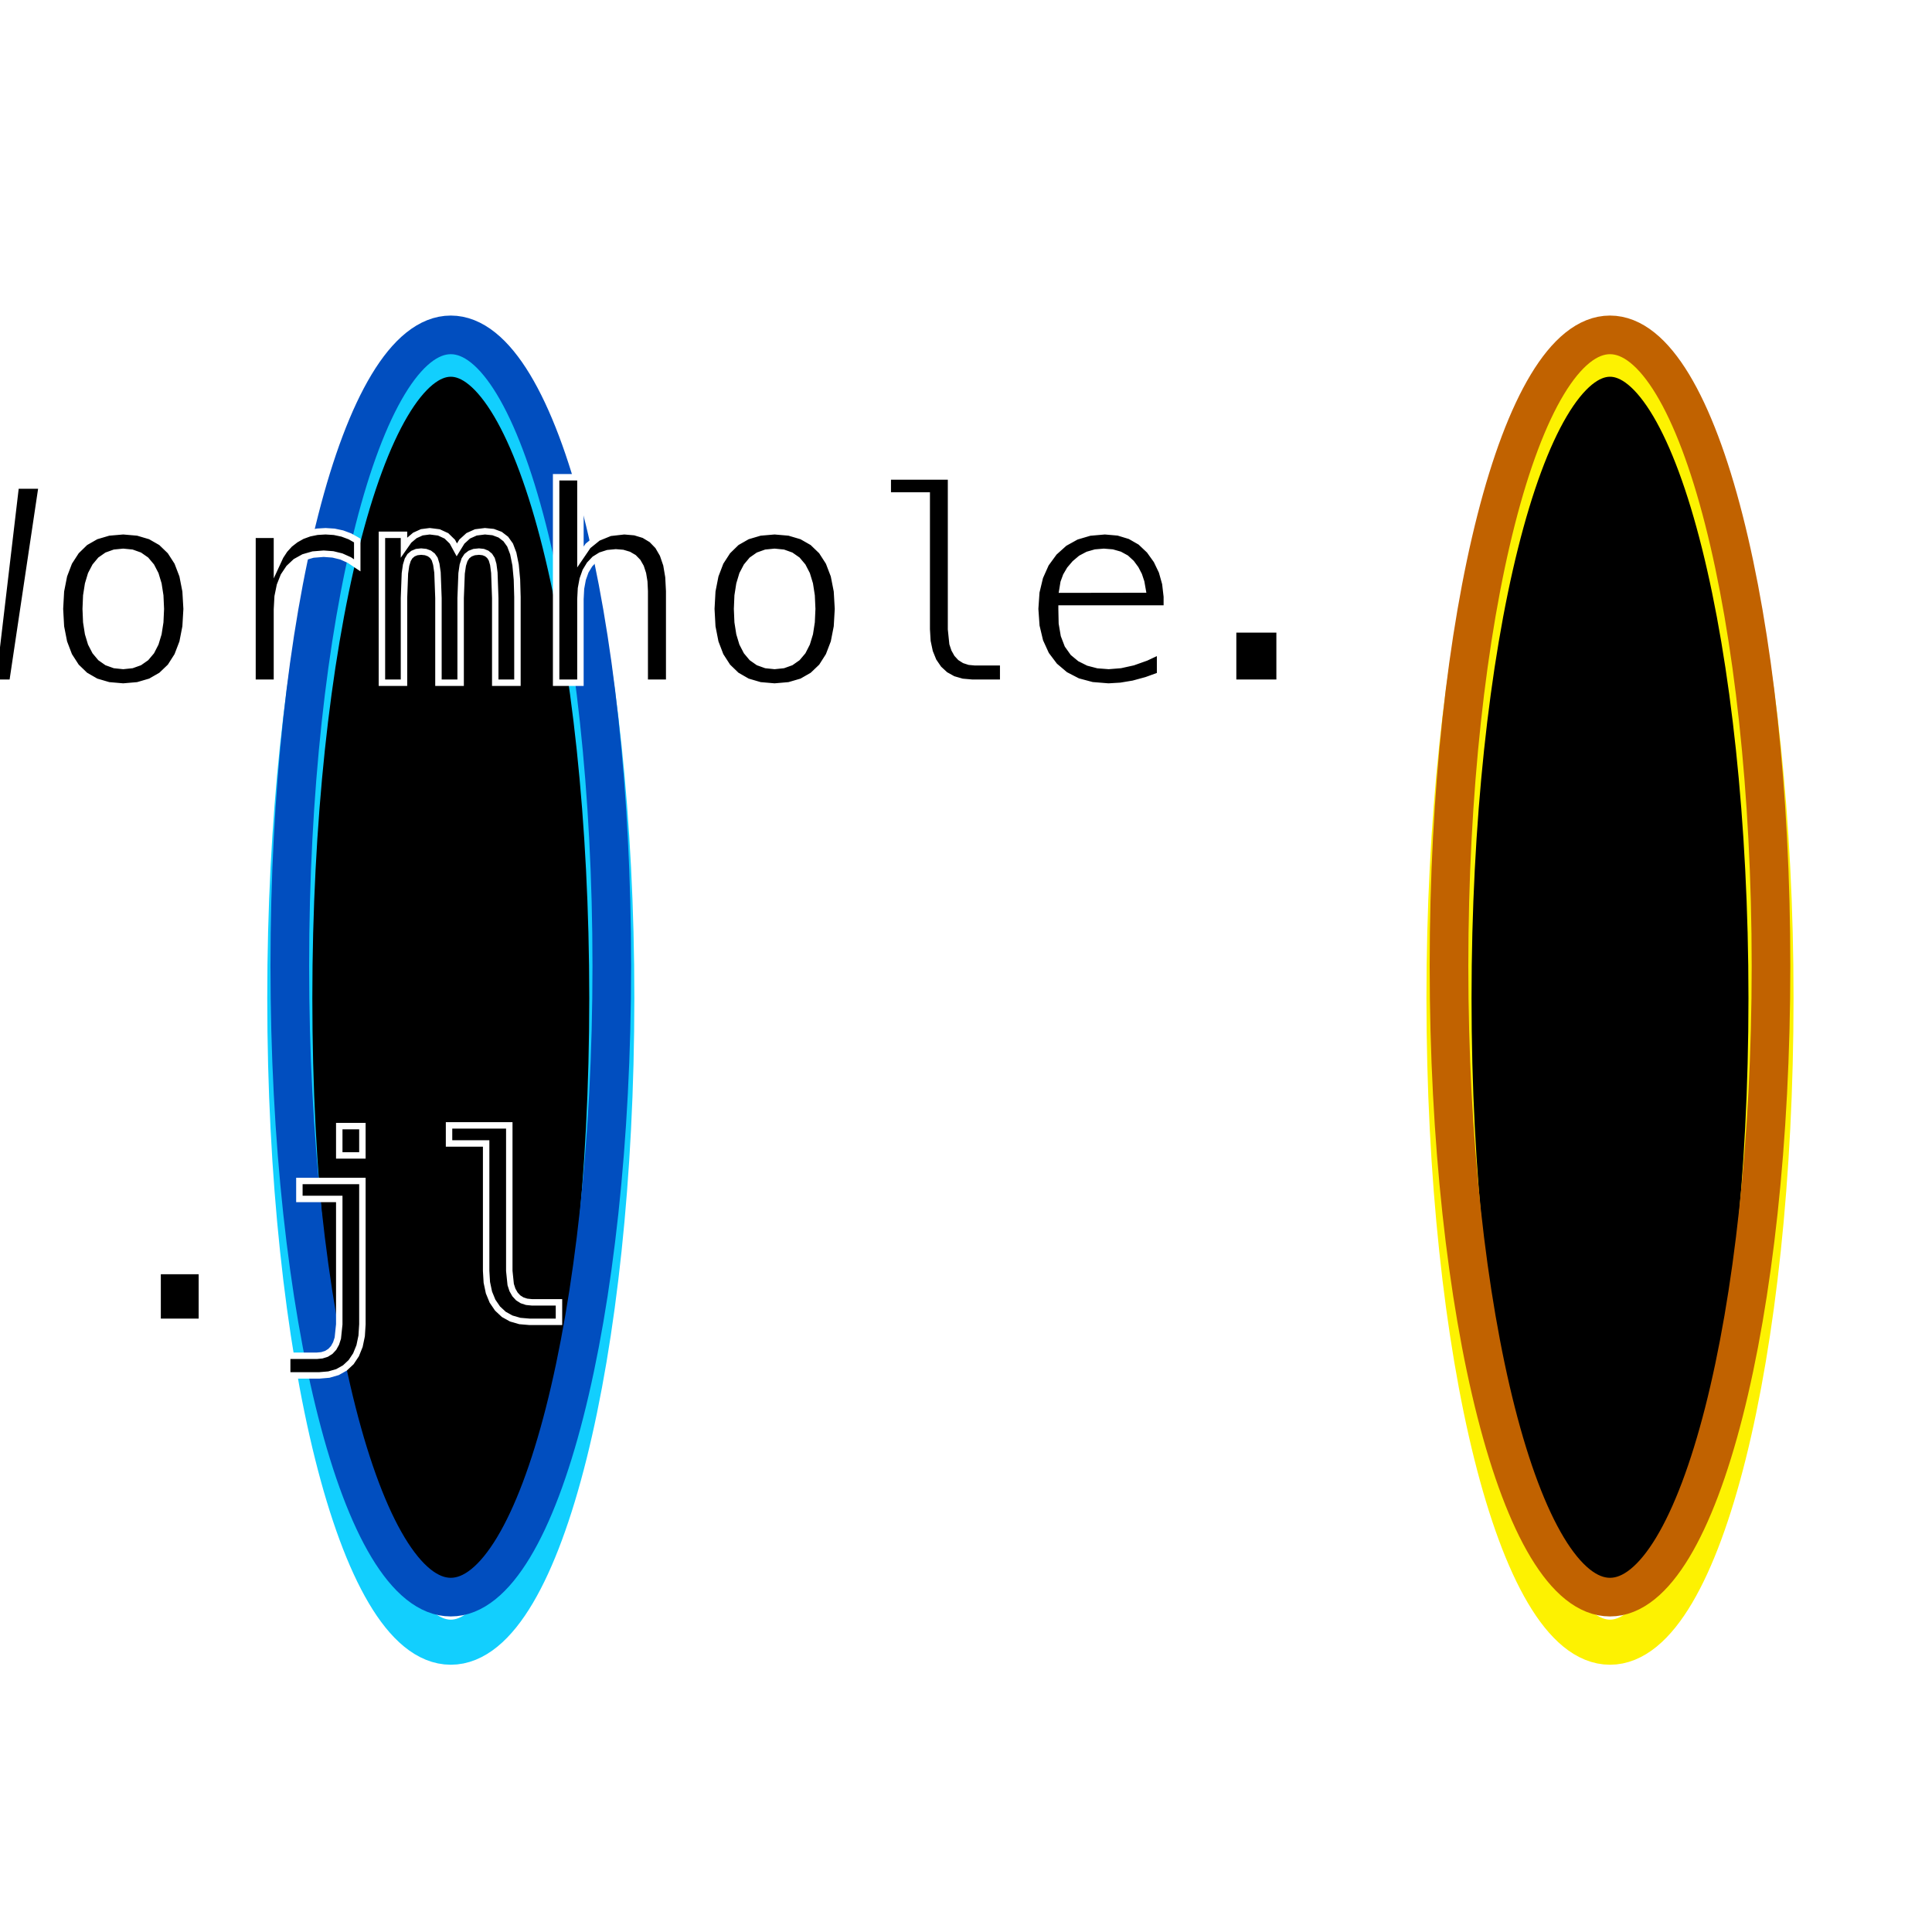
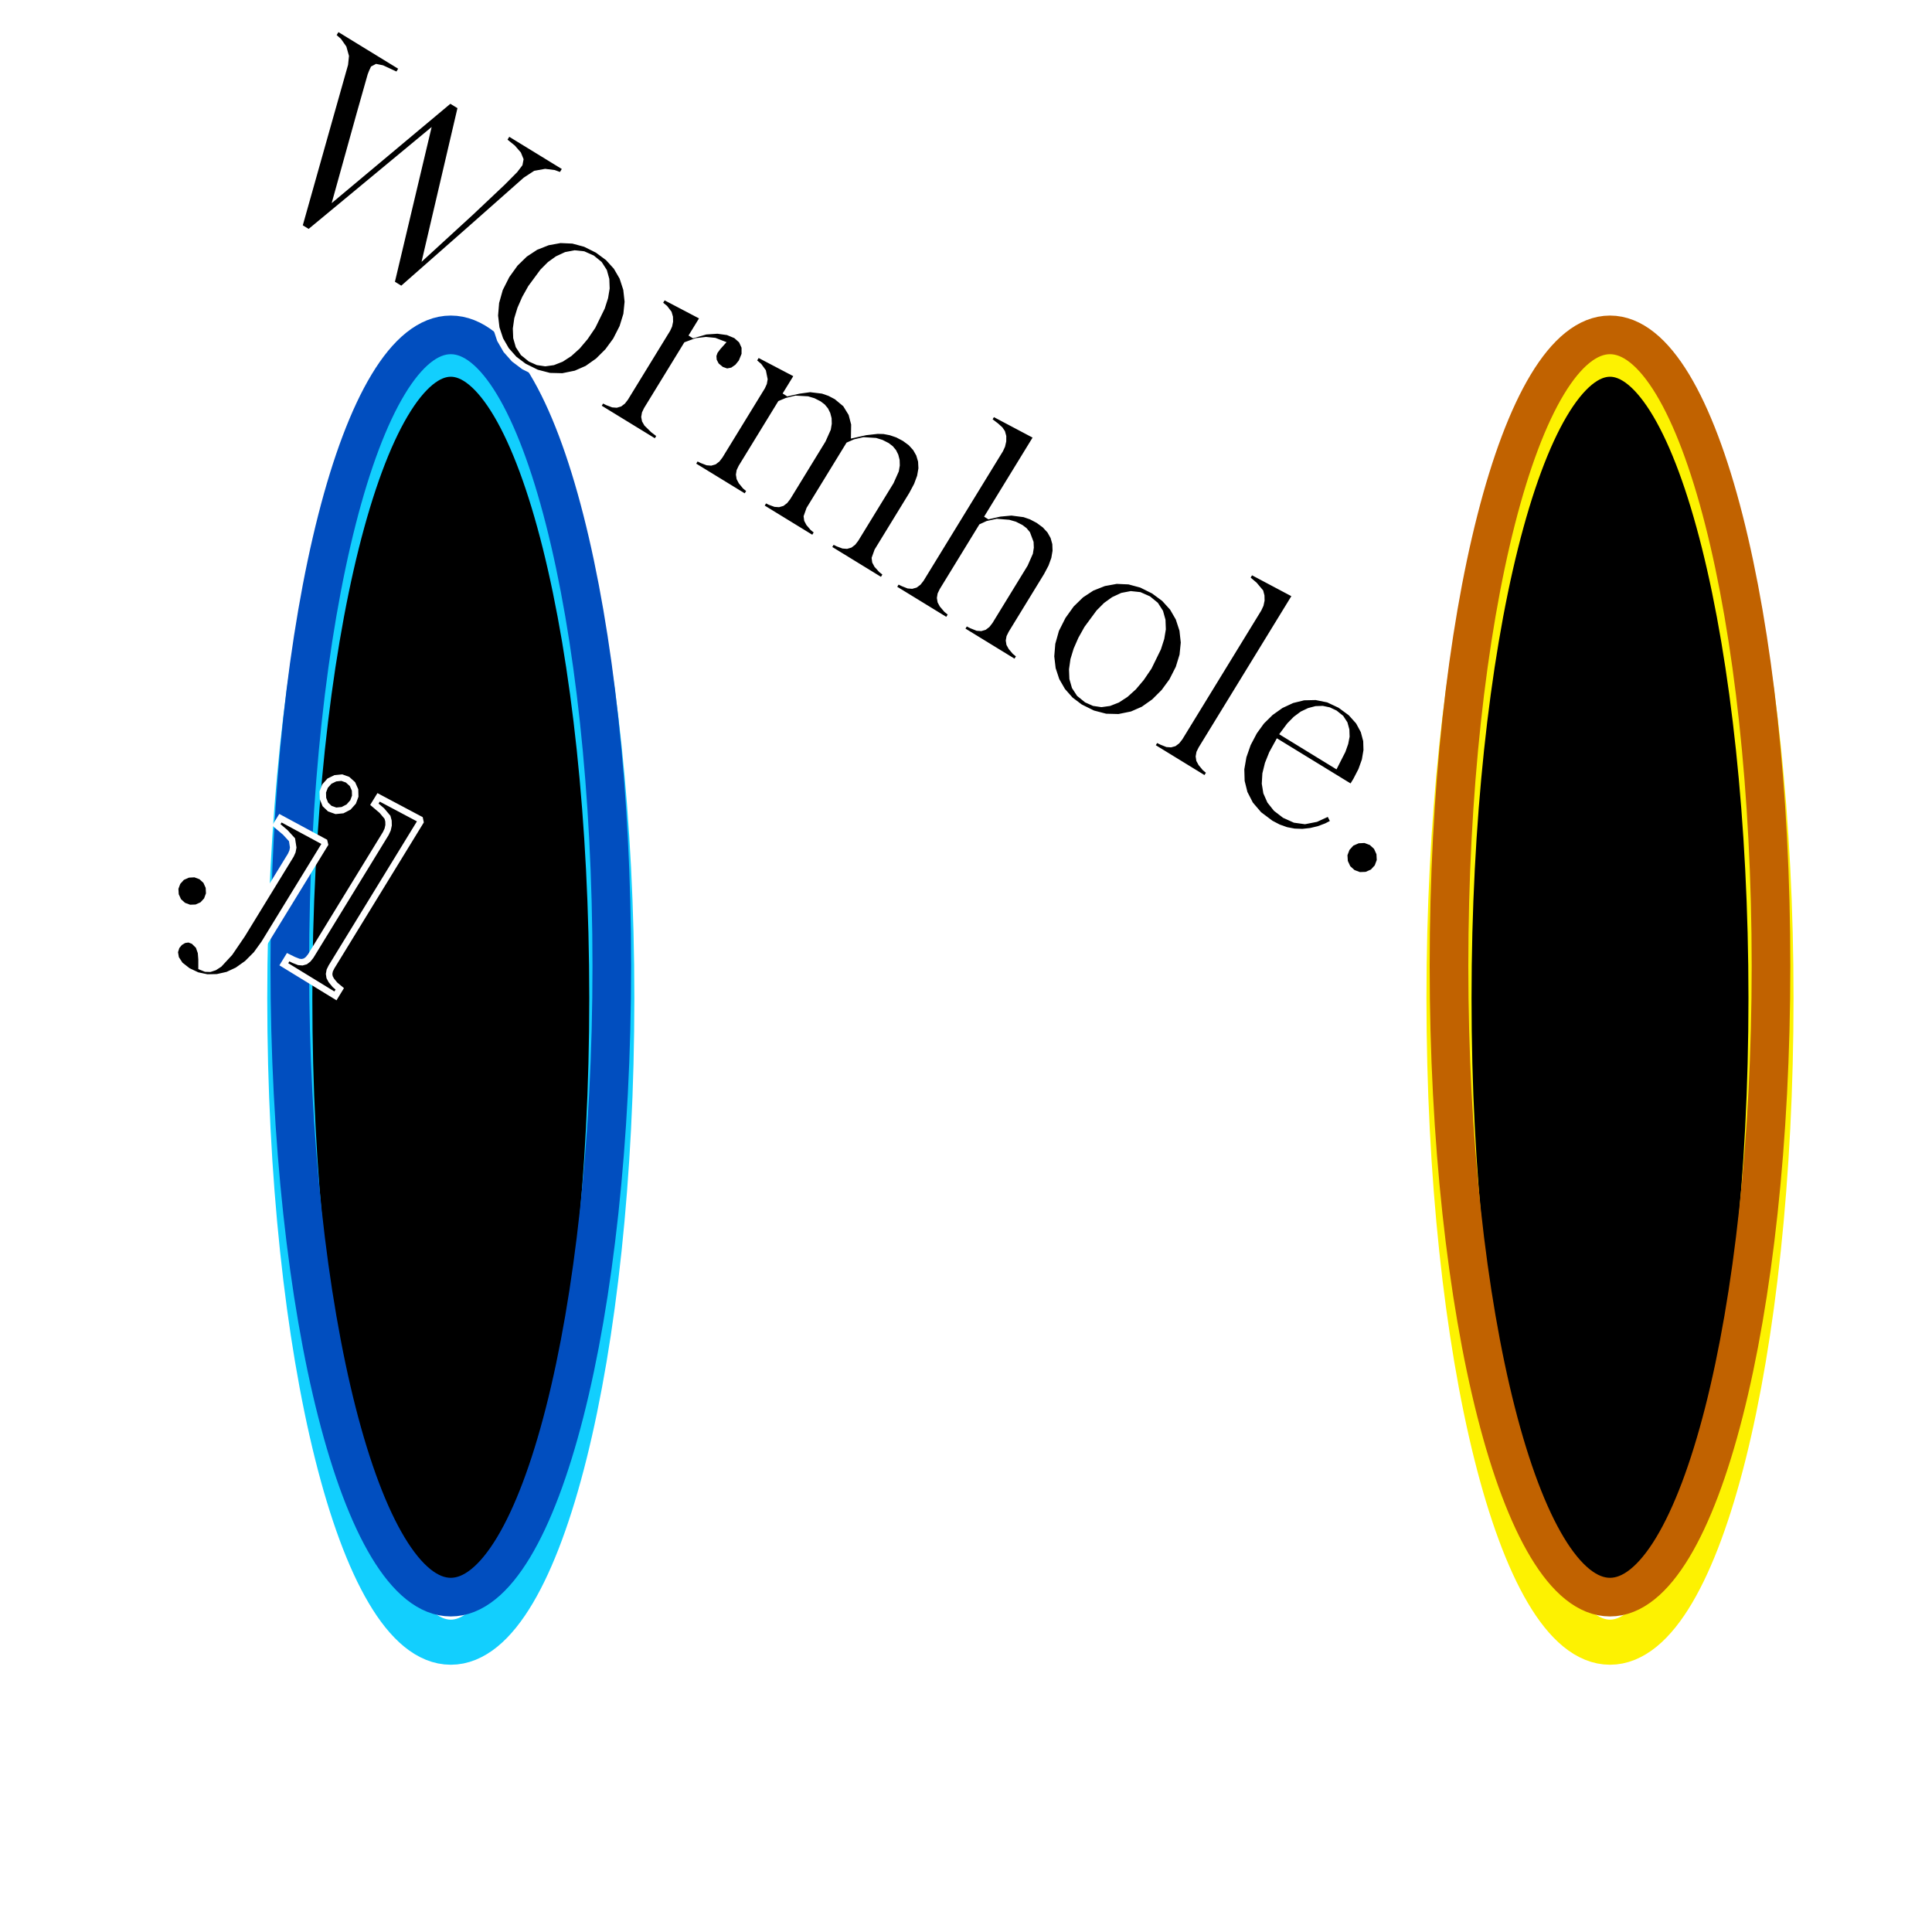
<svg xmlns="http://www.w3.org/2000/svg" width="300pt" height="300pt" viewBox="0 0 300 300" version="1.1">
  <g id="surface1">
    <path style=" stroke:none;fill-rule:nonzero;fill:rgb(0%,0%,0%);fill-opacity:1;" d="M 45 150 C 45 94.773 56.191 50 70 50 C 83.809 50 95 94.773 95 150 C 95 205.227 83.809 250 70 250 C 56.191 250 45 205.227 45 150 " />
    <path style="fill:none;stroke-width:7;stroke-linecap:butt;stroke-linejoin:miter;stroke:rgb(7.031%,81.25%,99.609%);stroke-opacity:1;stroke-miterlimit:10;" d="M 45 155 C 45 99.773 56.191 55 70 55 C 83.809 55 95 99.773 95 155 C 95 210.227 83.809 255 70 255 C 56.191 255 45 210.227 45 155 " />
    <path style="fill:none;stroke-width:6;stroke-linecap:butt;stroke-linejoin:miter;stroke:rgb(0.391%,30.469%,75%);stroke-opacity:1;stroke-miterlimit:10;" d="M 45 150 C 45 95.875 56.191 52 70 52 C 83.809 52 95 95.875 95 150 C 95 204.125 83.809 248 70 248 C 56.191 248 45 204.125 45 150 " />
-     <path style="fill-rule:nonzero;fill:rgb(0%,0%,0%);fill-opacity:1;stroke-width:1;stroke-linecap:butt;stroke-linejoin:miter;stroke:rgb(100%,100%,100%);stroke-opacity:1;stroke-miterlimit:10;" d="M 24.473 197.363 L 31.348 197.363 L 31.348 205.254 L 24.473 205.254 Z M 52.68 205.645 L 52.68 186.172 L 46.488 186.172 L 46.488 183.379 L 56.273 183.379 L 56.273 205.645 L 56.16 207.434 L 55.832 209.012 L 55.285 210.367 L 54.523 211.512 L 53.555 212.414 L 52.406 213.059 L 51.07 213.445 L 49.555 213.574 L 44.594 213.574 L 44.594 210.527 L 49.164 210.527 L 49.984 210.449 L 50.699 210.223 L 51.305 209.84 L 51.801 209.309 L 52.184 208.617 L 52.457 207.777 Z M 52.68 174.863 L 56.273 174.863 L 56.273 179.414 L 52.68 179.414 Z M 79.082 197.344 L 79.301 199.465 L 79.574 200.301 L 79.969 200.996 L 80.465 201.531 L 81.07 201.914 L 81.777 202.145 L 82.598 202.227 L 86.797 202.227 L 86.797 205.254 L 82.246 205.254 L 80.723 205.125 L 79.387 204.738 L 78.227 204.094 L 77.258 203.191 L 76.48 202.047 L 75.926 200.695 L 75.594 199.125 L 75.488 197.344 L 75.488 177.559 L 69.727 177.559 L 69.727 174.746 L 79.082 174.746 Z M 89.125 205.254 Z " />
+     <path style="fill-rule:nonzero;fill:rgb(0%,0%,0%);fill-opacity:1;stroke-width:1;stroke-linecap:butt;stroke-linejoin:miter;stroke:rgb(100%,100%,100%);stroke-opacity:1;stroke-miterlimit:10;" d="M 32.125 139.773 L 31.422 140.531 L 30.477 140.949 L 29.434 140.988 L 28.465 140.625 L 27.695 139.926 L 27.262 138.98 L 27.199 137.938 L 27.562 136.977 L 28.258 136.211 L 29.219 135.785 L 30.266 135.727 L 31.242 136.094 L 32.004 136.793 L 32.434 137.754 L 32.484 138.797 Z M 41.023 146.488 L 39.801 148.18 L 38.383 149.602 L 36.859 150.684 L 35.34 151.391 L 33.723 151.754 L 32.156 151.785 L 30.629 151.461 L 29.168 150.77 L 27.957 149.82 L 27.301 148.812 L 27.129 147.82 L 27.402 146.961 L 27.914 146.348 L 28.574 145.949 L 29.309 145.84 L 30.07 146.121 L 30.855 146.898 L 31.207 147.895 L 31.293 148.969 L 31.293 150.145 L 31.938 150.406 L 32.609 150.426 L 33.309 150.195 L 34.039 149.723 L 35.66 147.973 L 37.59 145.141 L 45.16 132.785 L 45.414 132.219 L 45.531 131.602 L 45.344 130.398 L 44.293 129.25 L 42.91 128.082 L 43.543 127.051 L 50.363 130.727 L 50.453 131.102 Z M 54.828 124.527 L 54.125 125.316 L 53.188 125.801 L 52.16 125.902 L 51.211 125.566 L 50.52 124.906 L 50.152 123.988 L 50.121 122.977 L 50.473 122.062 L 51.152 121.301 L 52.074 120.848 L 53.066 120.75 L 53.969 121.07 L 54.73 121.758 L 55.133 122.664 L 55.16 123.633 Z M 52.086 154.641 L 44.074 149.73 L 44.746 148.633 L 45.609 149.059 L 46.402 149.371 L 46.93 149.414 L 47.422 149.277 L 47.855 148.949 L 48.254 148.445 L 59.906 129.426 L 60.195 128.805 L 60.34 128.145 L 60.324 127.492 L 60.168 126.906 L 59.293 125.867 L 58.133 124.883 L 58.789 123.816 L 65.199 127.219 L 65.281 127.613 L 51.473 150.145 L 51.199 150.703 L 51.102 151.234 L 51.18 151.734 L 51.449 152.238 L 52.02 152.93 L 52.758 153.543 Z M 52.949 155.172 Z " />
    <path style=" stroke:none;fill-rule:nonzero;fill:rgb(0%,0%,0%);fill-opacity:1;" d="M 225 150 C 225 94.773 236.191 50 250 50 C 263.809 50 275 94.773 275 150 C 275 205.227 263.809 250 250 250 C 236.191 250 225 205.227 225 150 " />
    <path style="fill:none;stroke-width:7;stroke-linecap:butt;stroke-linejoin:miter;stroke:rgb(99.219%,94.922%,0.391%);stroke-opacity:1;stroke-miterlimit:10;" d="M 225 155 C 225 99.773 236.191 55 250 55 C 263.809 55 275 99.773 275 155 C 275 210.227 263.809 255 250 255 C 236.191 255 225 210.227 225 155 " />
    <path style="fill:none;stroke-width:6;stroke-linecap:butt;stroke-linejoin:miter;stroke:rgb(75.781%,38.281%,0%);stroke-opacity:1;stroke-miterlimit:10;" d="M 225 150 C 225 95.875 236.191 52 250 52 C 263.809 52 275 95.875 275 150 C 275 204.125 263.809 248 250 248 C 236.191 248 225 204.125 225 150 " />
-     <path style="fill-rule:nonzero;fill:rgb(0%,0%,0%);fill-opacity:1;stroke-width:1;stroke-linecap:butt;stroke-linejoin:miter;stroke:rgb(100%,100%,100%);stroke-opacity:1;stroke-miterlimit:10;" d="M -18.789 75.398 L -14.75 75.398 L -11.816 100.254 L -8.328 83.805 L -4.004 83.805 L -0.477 100.293 L 2.457 75.398 L 6.496 75.398 L 1.922 106.016 L -1.992 106.016 L -6.156 87.824 L -10.297 106.016 L -14.215 106.016 Z M 19.133 85.691 L 17.781 85.824 L 16.605 86.246 L 15.605 86.945 L 14.785 87.93 L 14.133 89.176 L 13.676 90.695 L 13.395 92.484 L 13.309 94.551 L 13.395 96.598 L 13.676 98.387 L 14.133 99.902 L 14.785 101.164 L 15.605 102.145 L 16.605 102.848 L 17.781 103.27 L 19.133 103.41 L 20.488 103.27 L 21.668 102.848 L 22.672 102.145 L 23.5 101.164 L 24.145 99.902 L 24.605 98.387 L 24.883 96.598 L 24.977 94.551 L 24.883 92.484 L 24.605 90.695 L 24.145 89.176 L 23.5 87.93 L 22.672 86.945 L 21.668 86.246 L 20.488 85.824 Z M 19.133 82.492 L 21.379 82.684 L 23.348 83.266 L 25.035 84.23 L 26.445 85.59 L 27.551 87.305 L 28.344 89.375 L 28.816 91.785 L 28.977 94.551 L 28.816 97.316 L 28.344 99.734 L 27.551 101.801 L 26.453 103.523 L 25.047 104.867 L 23.359 105.836 L 21.383 106.414 L 19.133 106.609 L 16.883 106.414 L 14.914 105.836 L 13.227 104.867 L 11.832 103.523 L 10.723 101.801 L 9.934 99.734 L 9.461 97.316 L 9.309 94.551 L 9.461 91.785 L 9.934 89.375 L 10.723 87.305 L 11.832 85.59 L 13.227 84.23 L 14.914 83.266 L 16.883 82.684 Z M 55.473 87.785 L 54.25 86.965 L 53.012 86.41 L 51.695 86.086 L 50.262 85.98 L 48.598 86.113 L 47.148 86.531 L 45.902 87.223 L 44.871 88.195 L 44.051 89.422 L 43.465 90.902 L 43.113 92.621 L 43.004 94.594 L 43.004 106.016 L 39.207 106.016 L 39.207 83.047 L 43.004 83.047 L 43.004 87.539 L 43.535 86.387 L 44.195 85.379 L 44.984 84.512 L 45.906 83.797 L 46.926 83.223 L 48.043 82.816 L 49.25 82.57 L 50.551 82.492 L 51.898 82.578 L 53.152 82.844 L 54.336 83.285 L 55.473 83.93 Z M 70.934 85.383 L 71.723 84.098 L 72.707 83.199 L 73.891 82.668 L 75.301 82.492 L 76.578 82.621 L 77.66 83.023 L 78.535 83.695 L 79.207 84.637 L 79.699 85.941 L 80.059 87.723 L 80.27 89.977 L 80.348 92.707 L 80.348 106.016 L 76.902 106.016 L 76.902 92.871 L 76.762 88.926 L 76.594 87.645 L 76.359 86.832 L 76.027 86.312 L 75.586 85.945 L 75.035 85.723 L 74.379 85.652 L 73.621 85.727 L 72.996 85.965 L 72.496 86.355 L 72.133 86.914 L 71.863 87.754 L 71.676 89.031 L 71.527 92.871 L 71.527 106.016 L 68.082 106.016 L 68.082 92.871 L 67.934 88.891 L 67.746 87.609 L 67.5 86.801 L 67.148 86.297 L 66.68 85.938 L 66.094 85.723 L 65.398 85.652 L 64.699 85.727 L 64.125 85.965 L 63.656 86.355 L 63.316 86.914 L 63.059 87.754 L 62.875 89.031 L 62.73 92.871 L 62.73 106.016 L 59.305 106.016 L 59.305 83.047 L 62.73 83.047 L 62.73 85.016 L 63.488 83.93 L 64.422 83.141 L 65.5 82.652 L 66.73 82.492 L 68.152 82.672 L 69.324 83.211 L 70.242 84.109 Z M 103.91 91.781 L 103.91 106.016 L 100.113 106.016 L 100.113 91.781 L 100.043 90.332 L 99.84 89.094 L 99.5 88.055 L 99.027 87.23 L 98.402 86.586 L 97.629 86.137 L 96.699 85.859 L 95.625 85.773 L 94.375 85.891 L 93.281 86.242 L 92.336 86.828 L 91.555 87.652 L 90.926 88.688 L 90.484 89.93 L 90.215 91.375 L 90.129 93.035 L 90.129 106.016 L 86.355 106.016 L 86.355 74.105 L 90.129 74.105 L 90.129 86.492 L 91.309 84.758 L 92.855 83.508 L 94.734 82.742 L 96.938 82.492 L 98.574 82.633 L 99.996 83.066 L 101.195 83.789 L 102.176 84.801 L 102.93 86.098 L 103.477 87.695 L 103.797 89.586 Z M 120.277 85.691 L 118.926 85.824 L 117.75 86.246 L 116.75 86.945 L 115.93 87.93 L 115.277 89.176 L 114.82 90.695 L 114.539 92.484 L 114.453 94.551 L 114.539 96.598 L 114.82 98.387 L 115.277 99.902 L 115.93 101.164 L 116.75 102.145 L 117.75 102.848 L 118.926 103.27 L 120.277 103.41 L 121.633 103.27 L 122.812 102.848 L 123.816 102.145 L 124.645 101.164 L 125.289 99.902 L 125.75 98.387 L 126.027 96.598 L 126.121 94.551 L 126.027 92.484 L 125.75 90.695 L 125.289 89.176 L 124.645 87.93 L 123.816 86.945 L 122.812 86.246 L 121.633 85.824 Z M 120.277 82.492 L 122.523 82.684 L 124.492 83.266 L 126.18 84.23 L 127.59 85.59 L 128.695 87.305 L 129.488 89.375 L 129.961 91.785 L 130.121 94.551 L 129.961 97.316 L 129.488 99.734 L 128.695 101.801 L 127.598 103.523 L 126.191 104.867 L 124.504 105.836 L 122.527 106.414 L 120.277 106.609 L 118.027 106.414 L 116.059 105.836 L 114.371 104.867 L 112.977 103.523 L 111.867 101.801 L 111.078 99.734 L 110.605 97.316 L 110.453 94.551 L 110.605 91.785 L 111.078 89.375 L 111.867 87.305 L 112.977 85.59 L 114.371 84.23 L 116.059 83.266 L 118.027 82.684 Z M 147.676 97.711 L 147.906 99.938 L 148.199 100.816 L 148.609 101.547 L 149.125 102.109 L 149.762 102.512 L 150.504 102.754 L 151.367 102.836 L 155.773 102.836 L 155.773 106.016 L 150.996 106.016 L 149.398 105.875 L 147.992 105.469 L 146.777 104.793 L 145.758 103.852 L 144.938 102.652 L 144.363 101.234 L 144.012 99.582 L 143.902 97.711 L 143.902 76.938 L 137.852 76.938 L 137.852 73.984 L 147.676 73.984 Z M 181.184 92.645 L 181.184 94.492 L 164.84 94.492 L 164.84 94.613 L 164.887 96.793 L 165.203 98.645 L 165.785 100.164 L 166.633 101.359 L 167.707 102.25 L 168.992 102.895 L 170.473 103.281 L 172.16 103.41 L 174.004 103.262 L 175.934 102.836 L 177.965 102.113 L 180.137 101.094 L 180.137 104.848 L 178.02 105.613 L 175.984 106.168 L 174.016 106.496 L 172.121 106.609 L 169.586 106.402 L 167.352 105.805 L 165.402 104.797 L 163.754 103.402 L 162.43 101.645 L 161.488 99.582 L 160.926 97.215 L 160.738 94.551 L 160.918 91.938 L 161.477 89.605 L 162.395 87.547 L 163.691 85.773 L 165.289 84.336 L 167.137 83.312 L 169.227 82.695 L 171.566 82.492 L 173.641 82.672 L 175.488 83.234 L 177.102 84.16 L 178.488 85.469 L 179.602 87.027 L 180.426 88.746 L 180.949 90.613 Z M 177.41 91.539 L 177.207 90.387 L 176.852 89.316 L 176.34 88.328 L 175.676 87.426 L 174.848 86.664 L 173.863 86.125 L 172.715 85.797 L 171.402 85.691 L 170.094 85.801 L 168.91 86.141 L 167.848 86.703 L 166.91 87.496 L 166.121 88.422 L 165.543 89.41 L 165.16 90.453 L 164.98 91.559 Z M 191.477 97.73 L 198.695 97.73 L 198.695 106.016 L 191.477 106.016 Z M 208.789 106.016 Z " />
+     <path style="fill-rule:nonzero;fill:rgb(0%,0%,0%);fill-opacity:1;stroke-width:1;stroke-linecap:butt;stroke-linejoin:miter;stroke:rgb(100%,100%,100%);stroke-opacity:1;stroke-miterlimit:10;" d="M 87.16 27.316 L 86.023 26.895 L 84.66 26.723 L 83.133 27 L 81.625 27.988 L 72.957 35.656 L 62.363 44.977 L 60.754 43.988 L 66.195 21.059 L 47.973 36.156 L 46.434 35.215 L 50.633 20.312 L 53.555 9.973 L 53.684 8.727 L 53.324 7.445 L 52.574 6.375 L 51.629 5.543 L 52.391 4.301 L 62.512 10.504 L 61.754 11.746 L 59.328 10.621 L 58.465 10.445 L 57.996 10.695 L 57.766 11.191 L 57.566 11.707 L 55.879 17.66 L 52.414 30.125 L 69.887 15.504 L 71.602 16.555 L 66.312 39.195 L 73.129 32.945 L 78.035 28.312 L 79.926 26.406 L 80.656 25.449 L 80.785 24.773 L 80.453 23.953 L 79.594 22.961 L 78.152 21.797 L 78.914 20.555 L 87.922 26.074 Z M 95.645 52.84 L 94.391 54.551 L 92.875 56.062 L 91.18 57.258 L 89.406 58.035 L 87.355 58.453 L 85.332 58.402 L 83.328 57.879 L 81.348 56.898 L 79.836 55.758 L 78.598 54.359 L 77.66 52.734 L 77.066 50.934 L 76.84 49.004 L 77.008 46.965 L 77.598 44.863 L 78.656 42.766 L 79.98 40.922 L 81.492 39.449 L 83.18 38.34 L 85.059 37.598 L 87.012 37.242 L 88.953 37.328 L 90.879 37.848 L 92.797 38.805 L 94.434 40.012 L 95.727 41.434 L 96.672 43.062 L 97.273 44.902 L 97.488 46.848 L 97.289 48.824 L 96.676 50.816 Z M 92.004 50.656 L 93.438 47.727 L 93.934 46.176 L 94.168 44.77 L 94.117 43.391 L 93.766 42.129 L 93.051 41.016 L 91.945 40.113 L 90.594 39.512 L 89.242 39.367 L 87.895 39.625 L 86.578 40.238 L 85.402 41.082 L 84.301 42.188 L 82.457 44.688 L 81.531 46.34 L 80.824 47.957 L 80.348 49.516 L 80.133 51.031 L 80.188 52.438 L 80.551 53.703 L 81.262 54.797 L 82.391 55.711 L 83.504 56.207 L 84.672 56.379 L 85.883 56.211 L 87.148 55.715 L 88.41 54.895 L 89.645 53.781 L 90.84 52.367 Z M 115.16 56.234 L 114.535 57.008 L 113.754 57.551 L 112.875 57.727 L 111.984 57.414 L 111.195 56.758 L 110.801 55.992 L 110.738 55.219 L 110.969 54.559 L 111.461 53.895 L 111.961 53.336 L 110.965 52.953 L 109.629 52.82 L 108.113 53 L 106.602 53.562 L 100.449 63.602 L 100.168 64.191 L 100.074 64.742 L 100.172 65.262 L 100.465 65.773 L 101.434 66.727 L 102.555 67.582 L 101.848 68.738 L 92.754 63.168 L 93.461 62.012 L 94.336 62.449 L 95.164 62.766 L 95.719 62.809 L 96.227 62.66 L 96.68 62.312 L 97.09 61.781 L 103.617 51.133 L 103.883 50.555 L 104.016 49.91 L 104 49.25 L 103.824 48.637 L 103.223 47.852 L 102.324 47.117 L 103.02 45.98 L 108.992 49.113 L 109.086 49.508 L 107.598 51.938 L 107.684 51.992 L 109.59 51.441 L 111.414 51.32 L 113.023 51.543 L 114.297 52.074 L 115.18 52.859 L 115.648 53.891 L 115.648 55.043 Z M 136.961 90.258 L 128.551 85.102 L 129.258 83.949 L 130.113 84.375 L 130.926 84.68 L 131.48 84.723 L 131.988 84.574 L 132.441 84.227 L 132.852 83.695 L 138.305 74.797 L 139.082 73.055 L 139.219 72.246 L 139.195 71.48 L 139.012 70.773 L 138.711 70.164 L 138.281 69.645 L 137.727 69.223 L 136.852 68.777 L 135.957 68.5 L 134.125 68.387 L 132.77 68.699 L 131.797 69.125 L 125.699 79.074 L 125.293 80.211 L 125.363 80.727 L 125.641 81.25 L 126.223 81.934 L 127 82.566 L 126.293 83.719 L 118.059 78.672 L 118.766 77.52 L 119.586 77.926 L 120.363 78.211 L 120.918 78.25 L 121.426 78.102 L 121.879 77.754 L 122.289 77.227 L 127.742 68.324 L 128.52 66.582 L 128.656 65.773 L 128.633 65.008 L 128.449 64.301 L 128.148 63.691 L 127.719 63.172 L 127.164 62.75 L 126.289 62.305 L 125.391 62.035 L 123.555 61.934 L 122.168 62.273 L 121.199 62.68 L 115.145 72.559 L 114.867 73.141 L 114.777 73.703 L 114.863 74.242 L 115.137 74.766 L 115.727 75.488 L 116.512 76.137 L 115.801 77.289 L 107.426 72.16 L 108.133 71.004 L 109.008 71.441 L 109.836 71.758 L 110.391 71.801 L 110.898 71.652 L 111.352 71.305 L 111.762 70.773 L 118.332 60.055 L 118.59 59.48 L 118.695 58.895 L 118.453 57.699 L 117.84 56.855 L 116.926 56.066 L 117.621 54.93 L 123.629 58.082 L 123.723 58.477 L 122.211 60.941 L 122.336 61.02 L 124.035 60.641 L 125.793 60.395 L 127.754 60.633 L 128.836 61.008 L 129.91 61.57 L 131.328 62.75 L 132.242 64.238 L 132.668 65.867 L 132.641 67.477 L 134.41 67.082 L 136.281 66.871 L 137.254 66.898 L 138.297 67.098 L 139.375 67.465 L 140.473 68.043 L 141.449 68.762 L 142.207 69.598 L 142.742 70.539 L 143.055 71.598 L 143.113 72.746 L 142.895 74 L 142.398 75.344 L 141.629 76.785 L 136.262 85.547 L 135.855 86.68 L 135.922 87.195 L 136.203 87.723 L 136.855 88.449 L 137.668 89.102 Z M 157.695 102.961 L 149.234 97.777 L 149.941 96.621 L 150.875 97.098 L 151.766 97.453 L 152.32 97.492 L 152.828 97.344 L 153.281 96.996 L 153.691 96.469 L 159.125 87.602 L 159.902 85.84 L 160.031 85.016 L 159.996 84.238 L 159.492 82.898 L 159.055 82.371 L 158.5 81.949 L 157.574 81.48 L 156.633 81.207 L 154.809 81.062 L 153.367 81.379 L 152.426 81.812 L 146.352 91.727 L 146.074 92.305 L 145.984 92.852 L 146.07 93.371 L 146.348 93.891 L 146.984 94.641 L 147.809 95.316 L 147.102 96.469 L 138.637 91.281 L 139.344 90.129 L 140.234 90.562 L 141.047 90.883 L 141.605 90.926 L 142.117 90.781 L 142.574 90.438 L 142.992 89.91 L 155.293 69.836 L 155.586 69.199 L 155.75 68.48 L 155.754 67.766 L 155.586 67.156 L 155.27 66.691 L 154.676 66.152 L 153.473 65.23 L 154.156 64.113 L 160.785 67.621 L 160.871 68.035 L 153.496 80.066 L 153.566 80.109 L 155.242 79.727 L 157.059 79.555 L 159.051 79.812 L 160.129 80.184 L 161.242 80.77 L 162.27 81.527 L 163.059 82.387 L 163.598 83.344 L 163.898 84.406 L 163.941 85.543 L 163.734 86.758 L 163.273 88.027 L 162.562 89.371 L 157.066 98.344 L 156.777 98.926 L 156.68 99.465 L 156.762 99.977 L 157.047 100.496 L 157.625 101.176 L 158.406 101.809 Z M 182.008 105.762 L 180.754 107.473 L 179.238 108.984 L 177.543 110.18 L 175.77 110.957 L 173.719 111.375 L 171.695 111.324 L 169.691 110.801 L 167.711 109.82 L 166.199 108.68 L 164.961 107.281 L 164.023 105.656 L 163.43 103.855 L 163.203 101.926 L 163.371 99.887 L 163.961 97.785 L 165.02 95.688 L 166.344 93.844 L 167.855 92.371 L 169.543 91.262 L 171.422 90.52 L 173.375 90.164 L 175.316 90.25 L 177.242 90.77 L 179.16 91.727 L 180.797 92.934 L 182.09 94.355 L 183.035 95.984 L 183.637 97.824 L 183.852 99.77 L 183.652 101.746 L 183.039 103.738 Z M 178.367 103.578 L 179.801 100.648 L 180.297 99.098 L 180.531 97.691 L 180.48 96.312 L 180.129 95.051 L 179.414 93.938 L 178.309 93.035 L 176.957 92.434 L 175.605 92.289 L 174.258 92.547 L 172.941 93.16 L 171.766 94.004 L 170.664 95.109 L 168.82 97.609 L 167.895 99.262 L 167.188 100.879 L 166.711 102.438 L 166.496 103.953 L 166.551 105.359 L 166.914 106.625 L 167.625 107.719 L 168.754 108.633 L 169.867 109.129 L 171.035 109.301 L 172.246 109.133 L 173.512 108.637 L 174.773 107.816 L 176.008 106.703 L 177.203 105.289 Z M 187.195 121.039 L 178.785 115.883 L 179.492 114.73 L 180.398 115.176 L 181.23 115.508 L 181.789 115.547 L 182.301 115.406 L 182.758 115.062 L 183.176 114.531 L 195.41 94.562 L 195.715 93.91 L 195.863 93.219 L 195.848 92.527 L 195.688 91.918 L 194.766 90.824 L 193.551 89.793 L 194.234 88.672 L 200.969 92.246 L 201.055 92.656 L 186.555 116.316 L 186.266 116.906 L 186.168 117.461 L 186.246 117.988 L 186.531 118.516 L 187.133 119.242 L 187.902 119.883 Z M 207.168 127.699 L 205.973 128.316 L 204.762 128.773 L 203.516 129.066 L 202.25 129.207 L 200.973 129.16 L 199.73 128.926 L 198.512 128.492 L 197.32 127.871 L 195.48 126.488 L 194.125 124.902 L 193.227 123.156 L 192.77 121.328 L 192.715 119.418 L 193.055 117.465 L 193.738 115.504 L 194.734 113.609 L 195.883 112.023 L 197.285 110.641 L 198.883 109.504 L 200.637 108.688 L 202.438 108.246 L 204.336 108.203 L 206.25 108.59 L 208.117 109.473 L 209.773 110.691 L 210.988 112.047 L 211.773 113.496 L 212.176 115.012 L 212.219 116.508 L 211.957 118.055 L 211.398 119.617 L 210.586 121.184 L 209.879 122.336 L 198.457 115.34 L 197.543 117.004 L 196.898 118.613 L 196.516 120.164 L 196.43 121.672 L 196.656 123.059 L 197.234 124.363 L 198.168 125.539 L 199.496 126.559 L 201.055 127.262 L 202.625 127.477 L 204.355 127.137 L 206.406 126.195 Z M 207.332 118.758 L 208.453 116.555 L 208.863 115.395 L 209.066 114.359 L 209.031 113.336 L 208.766 112.371 L 208.195 111.496 L 207.277 110.762 L 206.336 110.316 L 205.359 110.109 L 204.34 110.145 L 203.289 110.422 L 202.234 110.926 L 201.227 111.676 L 200.266 112.652 L 199.359 113.871 Z M 213.902 134.645 L 213.168 135.438 L 212.172 135.879 L 211.078 135.918 L 210.062 135.535 L 209.254 134.801 L 208.797 133.812 L 208.727 132.723 L 209.113 131.707 L 209.844 130.898 L 210.855 130.453 L 211.953 130.395 L 212.977 130.781 L 213.773 131.512 L 214.23 132.523 L 214.285 133.621 Z M 215.066 138.121 Z " />
  </g>
</svg>
